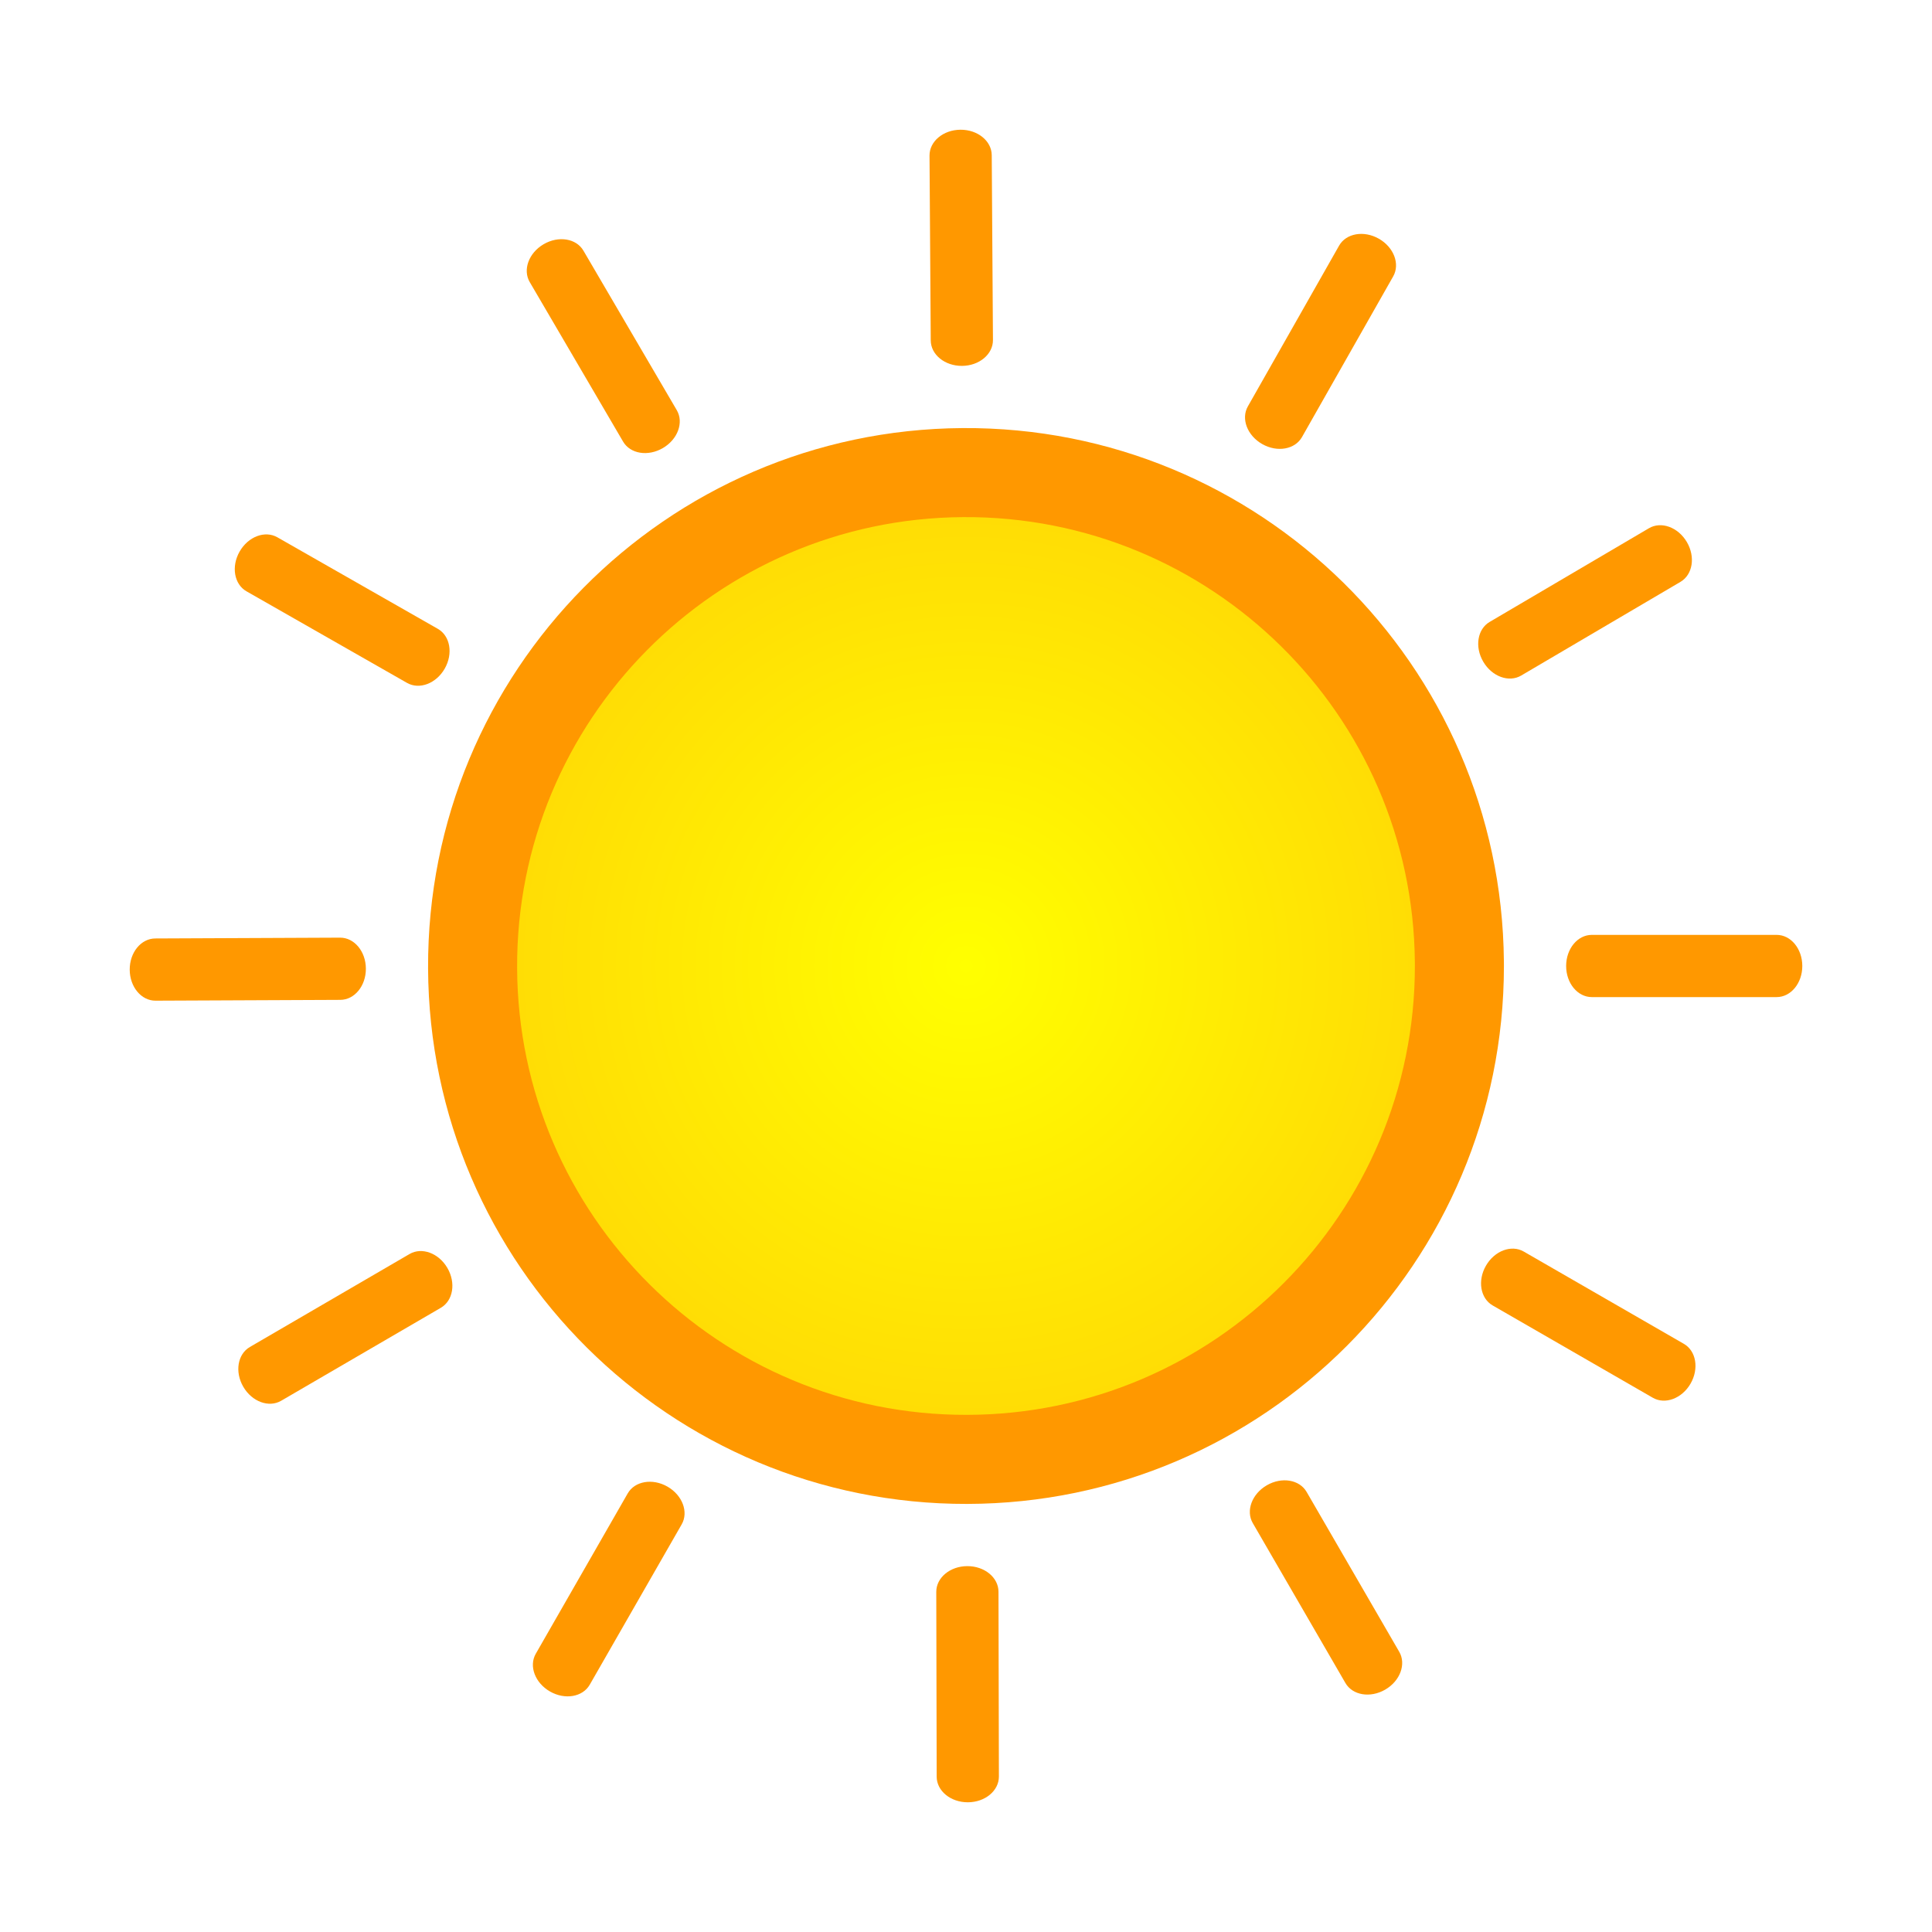
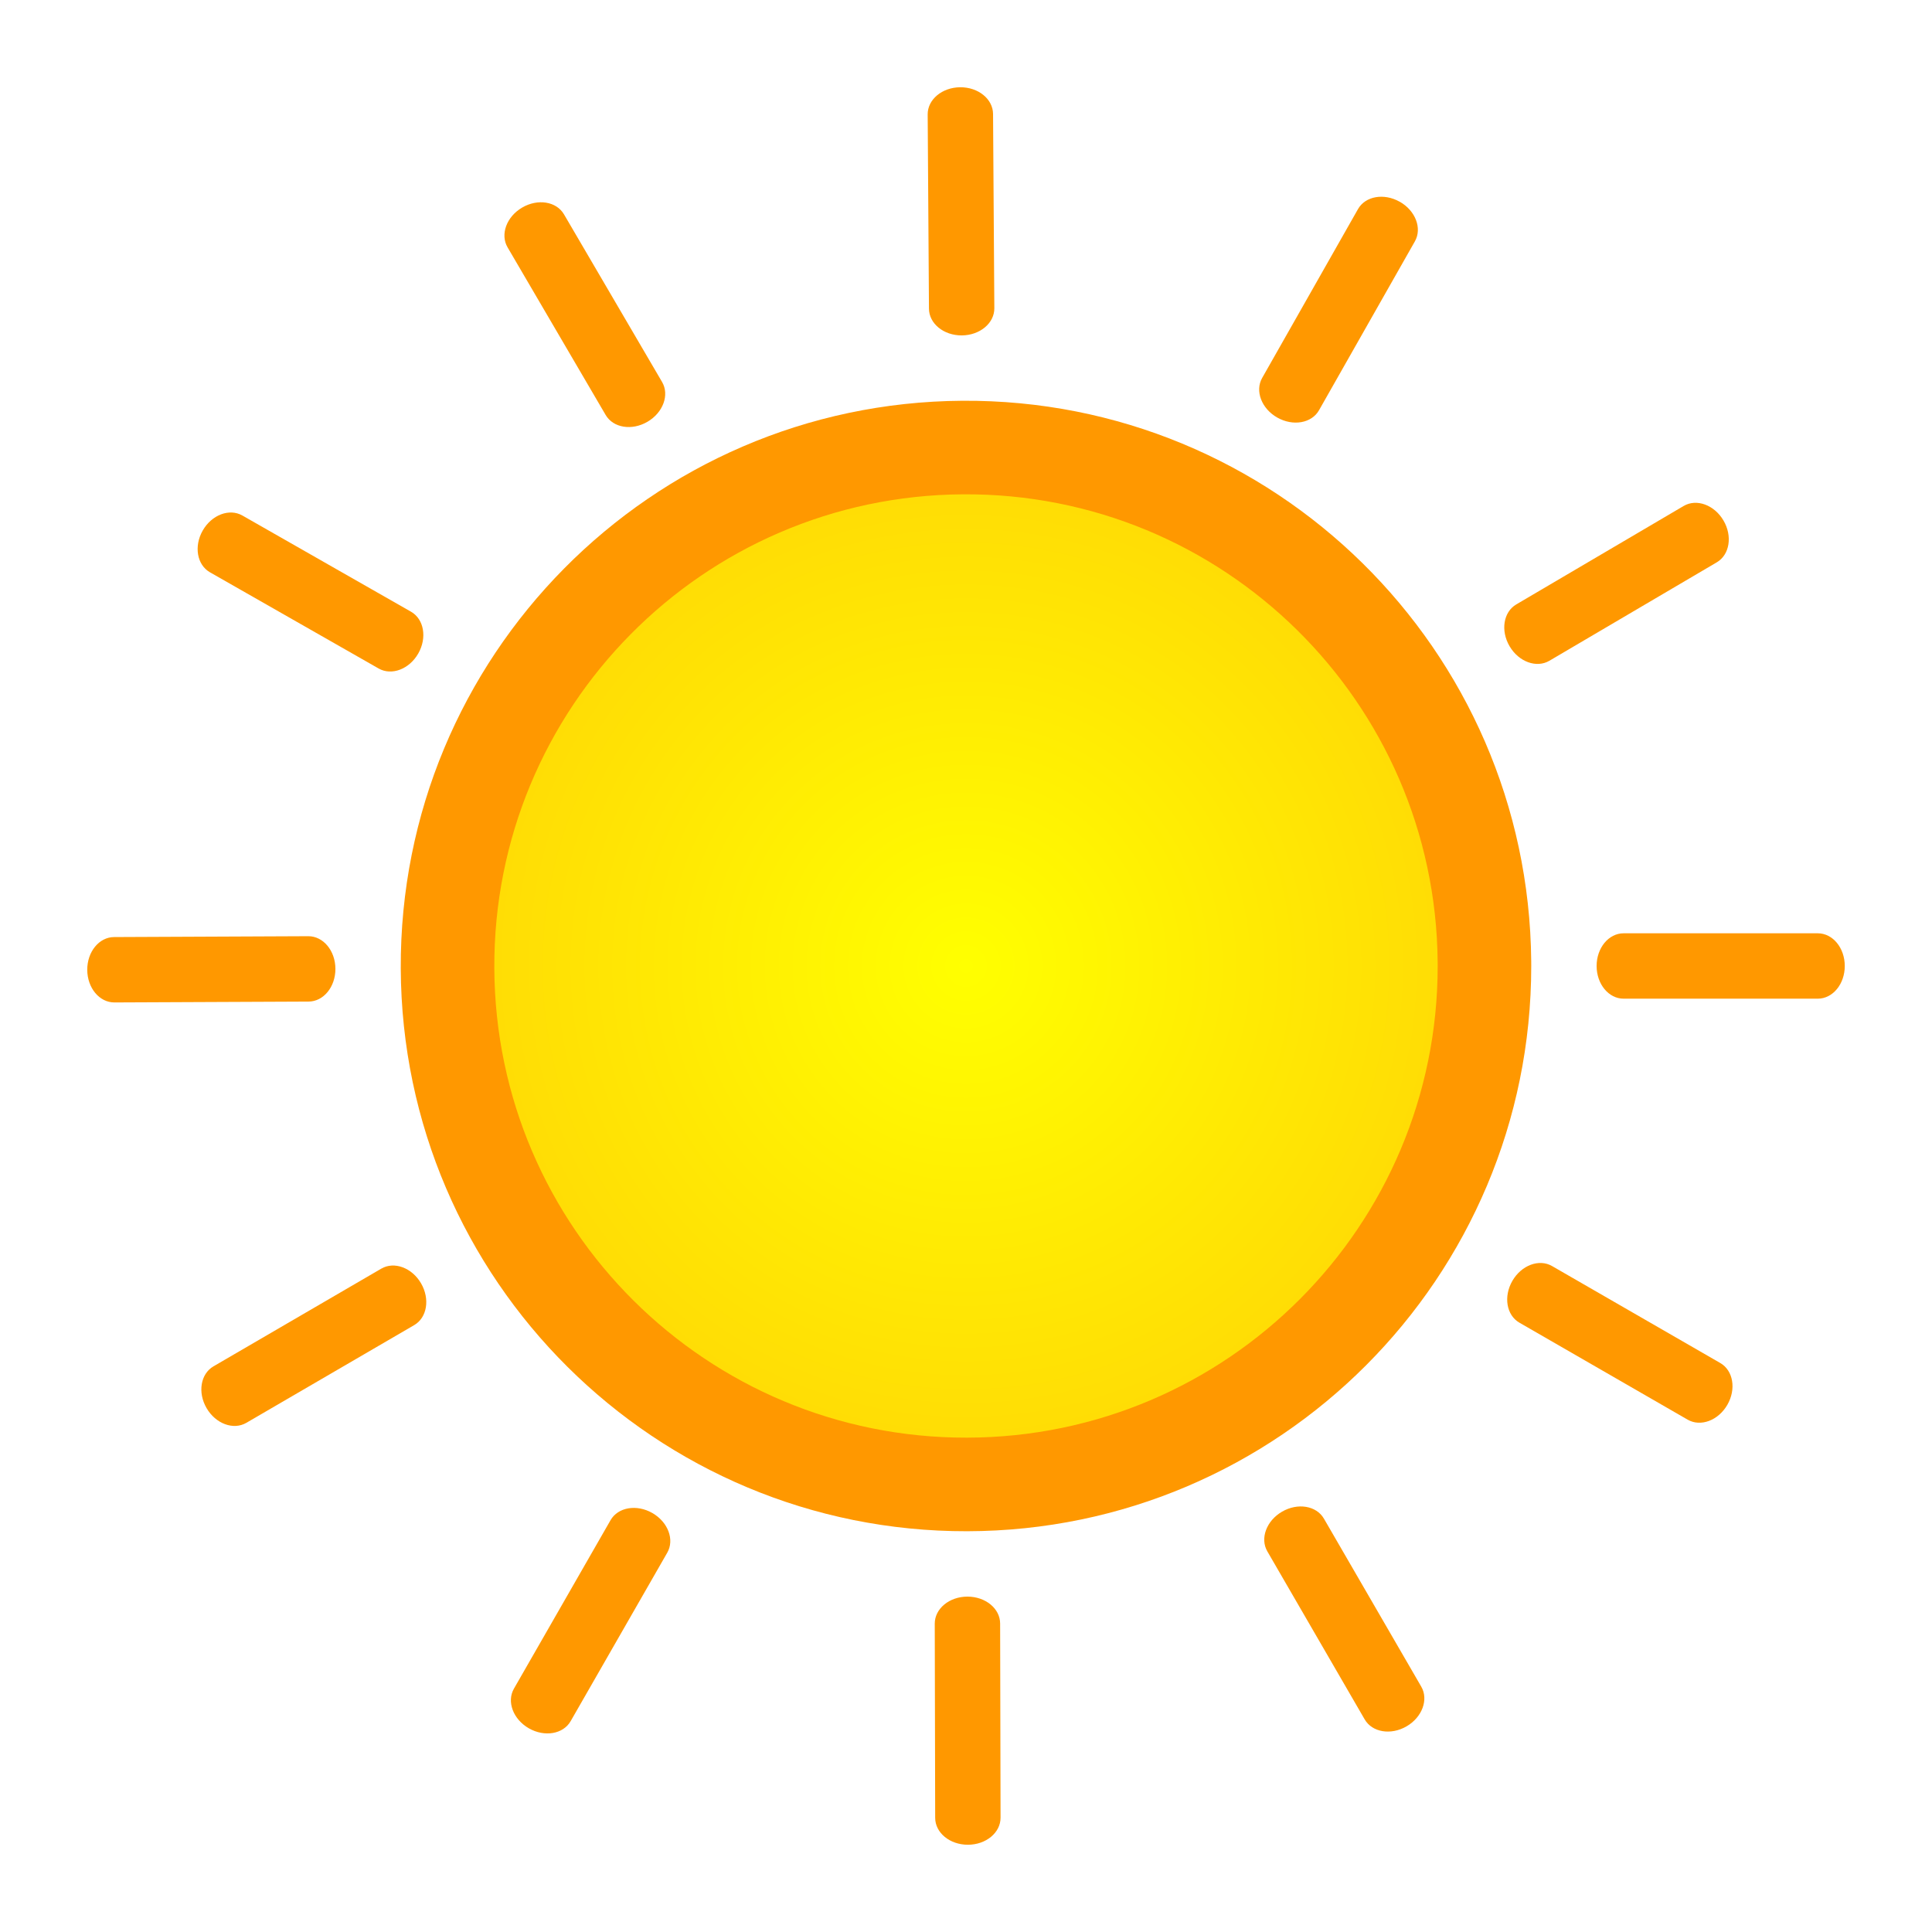
- <svg xmlns="http://www.w3.org/2000/svg" xmlns:xlink="http://www.w3.org/1999/xlink" width="269" height="269" viewBox="0 0 71.173 71.173" version="1.1" id="svg5">
+ <svg xmlns="http://www.w3.org/2000/svg" xmlns:xlink="http://www.w3.org/1999/xlink" width="256" height="256" viewBox="0 0 67.733 67.733" version="1.1" id="svg5">
  <defs id="defs2">
    <linearGradient id="linearGradient4260">
      <stop style="stop-color:#ffff00;stop-opacity:1;" offset="0" id="stop4256" />
      <stop style="stop-color:#ffdd05;stop-opacity:1;" offset="1" id="stop4258" />
    </linearGradient>
-     <radialGradient xlink:href="#linearGradient4260" id="radialGradient4262" cx="35.586" cy="35.586" fx="35.586" fy="35.586" r="17.835" gradientUnits="userSpaceOnUse" gradientTransform="matrix(0.9271905,0,0,0.9271904,2.59103,2.591038)" />
+     <radialGradient xlink:href="#linearGradient4260" id="radialGradient4262" cx="35.586" cy="35.586" fx="35.586" fy="35.586" r="17.835" gradientUnits="userSpaceOnUse" gradientTransform="matrix(0.9271905,0,0,0.9271904,0.8710909,0.8709543)" />
  </defs>
  <g id="layer1">
-     <path id="path3414" style="fill:#ff9800;stroke:#000000;stroke-width:0" d="M 55.403,35.586 A 19.817,19.817 0 0 1 35.63,55.403 19.817,19.817 0 0 1 15.77,35.674 19.817,19.817 0 0 1 35.455,15.77 19.817,19.817 0 0 1 55.402,35.412" />
-     <path id="path2217" style="fill:url(#radialGradient4262);stroke:#536756;stroke-width:0" d="m 52.123,35.586 a 16.536,16.536 0 0 1 -16.5,16.536 A 16.536,16.536 0 0 1 19.05,35.659 16.536,16.536 0 0 1 35.477,19.05 16.536,16.536 0 0 1 52.122,35.441" />
-     <path id="rect4340" style="fill:#ff9800;stroke:#000000;stroke-width:0" transform="rotate(90)" d="m 35.586,-66.395 c 0.635,0 1.146,0.422 1.146,0.946 v 6.808 c 0,0.524 -0.511,0.946 -1.146,0.946 -0.635,0 -1.146,-0.422 -1.146,-0.946 v -6.808 c 0,-0.524 0.511,-0.946 1.146,-0.946 z" />
-     <path id="rect4340-5" style="fill:#ff9800;stroke:#000000;stroke-width:0" transform="rotate(119.9579)" d="m 13.061,-79.411 c 0.635,0 1.146,0.422 1.146,0.946 v 6.808 c 0,0.524 -0.511,0.946 -1.146,0.946 -0.635,0 -1.146,-0.422 -1.146,-0.946 V -78.465 c 0,-0.524 0.511,-0.946 1.146,-0.946 z" />
-     <path id="rect4340-0" style="fill:#ff9800;stroke:#000000;stroke-width:0" transform="rotate(149.9158)" d="m -12.954,-79.439 c 0.635,0 1.146,0.422 1.146,0.946 v 6.808 c 0,0.524 -0.511,0.946 -1.146,0.946 -0.635,0 -1.146,-0.422 -1.146,-0.946 v -6.808 c 0,-0.524 0.511,-0.946 1.146,-0.946 z" />
-     <path id="rect4340-02" style="fill:#ff9800;stroke:#000000;stroke-width:0" transform="rotate(179.8737)" d="m -35.508,-66.473 c 0.635,0 1.146,0.422 1.146,0.946 v 6.808 c 0,0.524 -0.511,0.946 -1.146,0.946 -0.635,0 -1.146,-0.422 -1.146,-0.946 v -6.808 c 0,-0.524 0.511,-0.946 1.146,-0.946 z" />
-     <path id="rect4340-6" style="fill:#ff9800;stroke:#000000;stroke-width:0" transform="rotate(-150.1684)" d="m -48.574,-43.977 c 0.635,0 1.146,0.422 1.146,0.946 v 6.808 c 0,0.524 -0.511,0.946 -1.146,0.946 -0.635,0 -1.146,-0.422 -1.146,-0.946 v -6.808 c 0,-0.524 0.511,-0.946 1.146,-0.946 z" />
-     <path id="rect4340-4" style="fill:#ff9800;stroke:#000000;stroke-width:0" transform="rotate(-120.2105)" d="m -48.66,-17.961 c 0.635,0 1.146,0.422 1.146,0.946 v 6.808 c 0,0.524 -0.511,0.946 -1.146,0.946 -0.635,0 -1.146,-0.422 -1.146,-0.946 v -6.808 c 0,-0.524 0.511,-0.946 1.146,-0.946 z" />
-     <path id="rect4340-66" style="fill:#ff9800;stroke:#000000;stroke-width:0" transform="rotate(-90.25262)" d="m -35.743,4.621 c 0.635,0 1.146,0.422 1.146,0.946 v 6.808 c 0,0.524 -0.511,0.946 -1.146,0.946 -0.635,0 -1.146,-0.422 -1.146,-0.946 V 5.567 c 0,-0.524 0.511,-0.946 1.146,-0.946 z" />
-     <path id="rect4340-9" style="fill:#ff9800;stroke:#000000;stroke-width:0" transform="rotate(-60.29473)" d="m -13.275,17.736 c 0.635,0 1.146,0.422 1.146,0.946 v 6.808 c 0,0.524 -0.511,0.946 -1.146,0.946 -0.635,0 -1.146,-0.422 -1.146,-0.946 v -6.808 c 0,-0.524 0.511,-0.946 1.146,-0.946 z" />
-     <path id="rect4340-3" style="fill:#ff9800;stroke:#000000;stroke-width:0" transform="rotate(-30.33681)" d="m 12.74,17.88 c 0.635,0 1.146,0.422 1.146,0.946 v 6.808 c 0,0.524 -0.511,0.946 -1.146,0.946 -0.635,0 -1.146,-0.422 -1.146,-0.946 v -6.808 c 0,-0.524 0.511,-0.946 1.146,-0.946 z" />
-     <path id="rect4340-31" style="fill:#ff9800;stroke:#000000;stroke-width:0" transform="rotate(-0.3789406)" d="m 35.35,5.013 c 0.635,0 1.146,0.422 1.146,0.946 v 6.808 c 0,0.524 -0.511,0.946 -1.146,0.946 -0.635,0 -1.146,-0.422 -1.146,-0.946 V 5.959 c 0,-0.524 0.511,-0.946 1.146,-0.946 z" />
-     <path id="rect4340-7" style="fill:#ff9800;stroke:#000000;stroke-width:0" transform="rotate(29.57896)" d="m 48.515,-17.426 c 0.635,0 1.146,0.422 1.146,0.946 v 6.808 c 0,0.524 -0.511,0.946 -1.146,0.946 -0.635,0 -1.146,-0.422 -1.146,-0.946 v -6.808 c 0,-0.524 0.511,-0.946 1.146,-0.946 z" />
-     <path id="rect4340-67" style="fill:#ff9800;stroke:#000000;stroke-width:0" transform="rotate(59.53687)" d="m 48.716,-43.44 c 0.635,0 1.146,0.422 1.146,0.946 v 6.808 c 0,0.524 -0.511,0.946 -1.146,0.946 -0.635,0 -1.146,-0.422 -1.146,-0.946 v -6.808 c 0,-0.524 0.511,-0.946 1.146,-0.946 z" />
+     <path id="path3414" style="fill:#ff9800;stroke:#000000;stroke-width:0" d="M 53.683,33.866 A 19.817,19.817 0 0 1 33.91,53.683 19.817,19.817 0 0 1 14.05,33.954 19.817,19.817 0 0 1 33.735,14.05 19.817,19.817 0 0 1 53.682,33.692" />
+     <path id="path2217" style="fill:url(#radialGradient4262);stroke:#536756;stroke-width:0" d="m 50.403,33.866 a 16.536,16.536 0 0 1 -16.5,16.536 A 16.536,16.536 0 0 1 17.33,33.939 16.536,16.536 0 0 1 33.757,17.33 16.536,16.536 0 0 1 50.402,33.721" />
+     <path id="rect4340" style="fill:#ff9800;stroke:#000000;stroke-width:0" d="m 64.675,33.866 c 0,0.635 -0.422,1.146 -0.946,1.146 h -6.808 c -0.524,0 -0.946,-0.511 -0.946,-1.146 0,-0.635 0.422,-1.146 0.946,-1.146 H 63.729 c 0.524,0 0.946,0.511 0.946,1.146 z" />
+     <path id="rect4340-5" style="fill:#ff9800;stroke:#000000;stroke-width:0" d="m 60.558,49.251 c -0.317,0.55 -0.938,0.782 -1.392,0.52 l -5.898,-3.4 c -0.454,-0.262 -0.564,-0.915 -0.247,-1.465 0.317,-0.55 0.938,-0.782 1.392,-0.52 l 5.898,3.4 c 0.454,0.262 0.564,0.915 0.247,1.465 z" />
+     <path id="rect4340-0" style="fill:#ff9800;stroke:#000000;stroke-width:0" d="m 49.31,60.524 c -0.549,0.318 -1.203,0.209 -1.466,-0.244 l -3.413,-5.891 c -0.263,-0.453 -0.032,-1.075 0.517,-1.393 0.549,-0.318 1.203,-0.209 1.466,0.244 l 3.413,5.891 c 0.263,0.453 0.032,1.075 -0.517,1.393 z" />
+     <path id="rect4340-02" style="fill:#ff9800;stroke:#000000;stroke-width:0" d="m 33.934,64.674 c -0.635,0.001 -1.147,-0.419 -1.148,-0.943 l -0.015,-6.808 c -0.001,-0.524 0.509,-0.947 1.144,-0.948 0.635,-0.001 1.147,0.419 1.148,0.943 l 0.015,6.808 c 0.001,0.524 -0.509,0.947 -1.144,0.948 z" />
+     <path id="rect4340-6" style="fill:#ff9800;stroke:#000000;stroke-width:0" d="m 18.541,60.592 c -0.551,-0.316 -0.784,-0.936 -0.523,-1.391 l 3.387,-5.906 c 0.261,-0.455 0.914,-0.566 1.465,-0.251 0.551,0.316 0.784,0.936 0.523,1.391 l -3.387,5.906 c -0.261,0.455 -0.914,0.566 -1.465,0.251 z" />
+     <path id="rect4340-4" style="fill:#ff9800;stroke:#000000;stroke-width:0" d="M 7.243,49.368 C 6.923,48.82 7.031,48.166 7.484,47.902 l 5.883,-3.425 c 0.453,-0.264 1.075,-0.034 1.394,0.514 0.319,0.549 0.212,1.203 -0.241,1.466 l -5.883,3.425 c -0.453,0.264 -1.075,0.034 -1.394,-0.514 z" />
+     <path id="rect4340-66" style="fill:#ff9800;stroke:#000000;stroke-width:0" d="m 3.059,34.002 c -0.003,-0.635 0.417,-1.148 0.941,-1.15 l 6.808,-0.03 c 0.524,-0.002 0.948,0.507 0.951,1.142 0.003,0.635 -0.417,1.148 -0.941,1.15 l -6.808,0.03 c -0.524,0.002 -0.948,-0.507 -0.951,-1.142 z" />
+     <path id="rect4340-9" style="fill:#ff9800;stroke:#000000;stroke-width:0" d="m 7.107,18.6 c 0.315,-0.551 0.934,-0.786 1.39,-0.527 l 5.913,3.373 c 0.455,0.26 0.568,0.913 0.254,1.464 -0.315,0.551 -0.934,0.786 -1.389,0.527 L 7.361,20.064 C 6.906,19.804 6.792,19.151 7.107,18.6 Z" />
+     <path id="rect4340-3" style="fill:#ff9800;stroke:#000000;stroke-width:0" d="m 18.306,7.277 c 0.548,-0.321 1.202,-0.215 1.467,0.238 l 3.438,5.876 c 0.265,0.452 0.037,1.075 -0.511,1.395 -0.548,0.321 -1.202,0.215 -1.467,-0.238 L 17.795,8.672 C 17.53,8.22 17.758,7.597 18.306,7.277 Z" />
+     <path id="rect4340-31" style="fill:#ff9800;stroke:#000000;stroke-width:0" d="m 33.663,3.059 c 0.635,-0.004 1.149,0.414 1.152,0.938 l 0.045,6.808 c 0.004,0.524 -0.505,0.949 -1.14,0.954 -0.635,0.004 -1.149,-0.414 -1.152,-0.938 l -0.045,-6.808 c -0.004,-0.524 0.505,-0.949 1.14,-0.954 z" />
+     <path id="rect4340-7" style="fill:#ff9800;stroke:#000000;stroke-width:0" d="m 49.074,7.073 c 0.552,0.313 0.788,0.933 0.53,1.388 L 46.243,14.382 c -0.259,0.456 -0.911,0.57 -1.464,0.257 -0.552,-0.313 -0.788,-0.933 -0.53,-1.388 l 3.36,-5.92 c 0.259,-0.456 0.911,-0.57 1.464,-0.257 z" />
+     <path id="rect4340-67" style="fill:#ff9800;stroke:#000000;stroke-width:0" d="m 60.422,18.247 c 0.322,0.547 0.217,1.202 -0.234,1.467 l -5.868,3.451 c -0.452,0.266 -1.074,0.039 -1.396,-0.508 -0.322,-0.547 -0.217,-1.202 0.234,-1.467 l 5.868,-3.451 c 0.452,-0.266 1.074,-0.039 1.396,0.508 z" />
  </g>
</svg>
